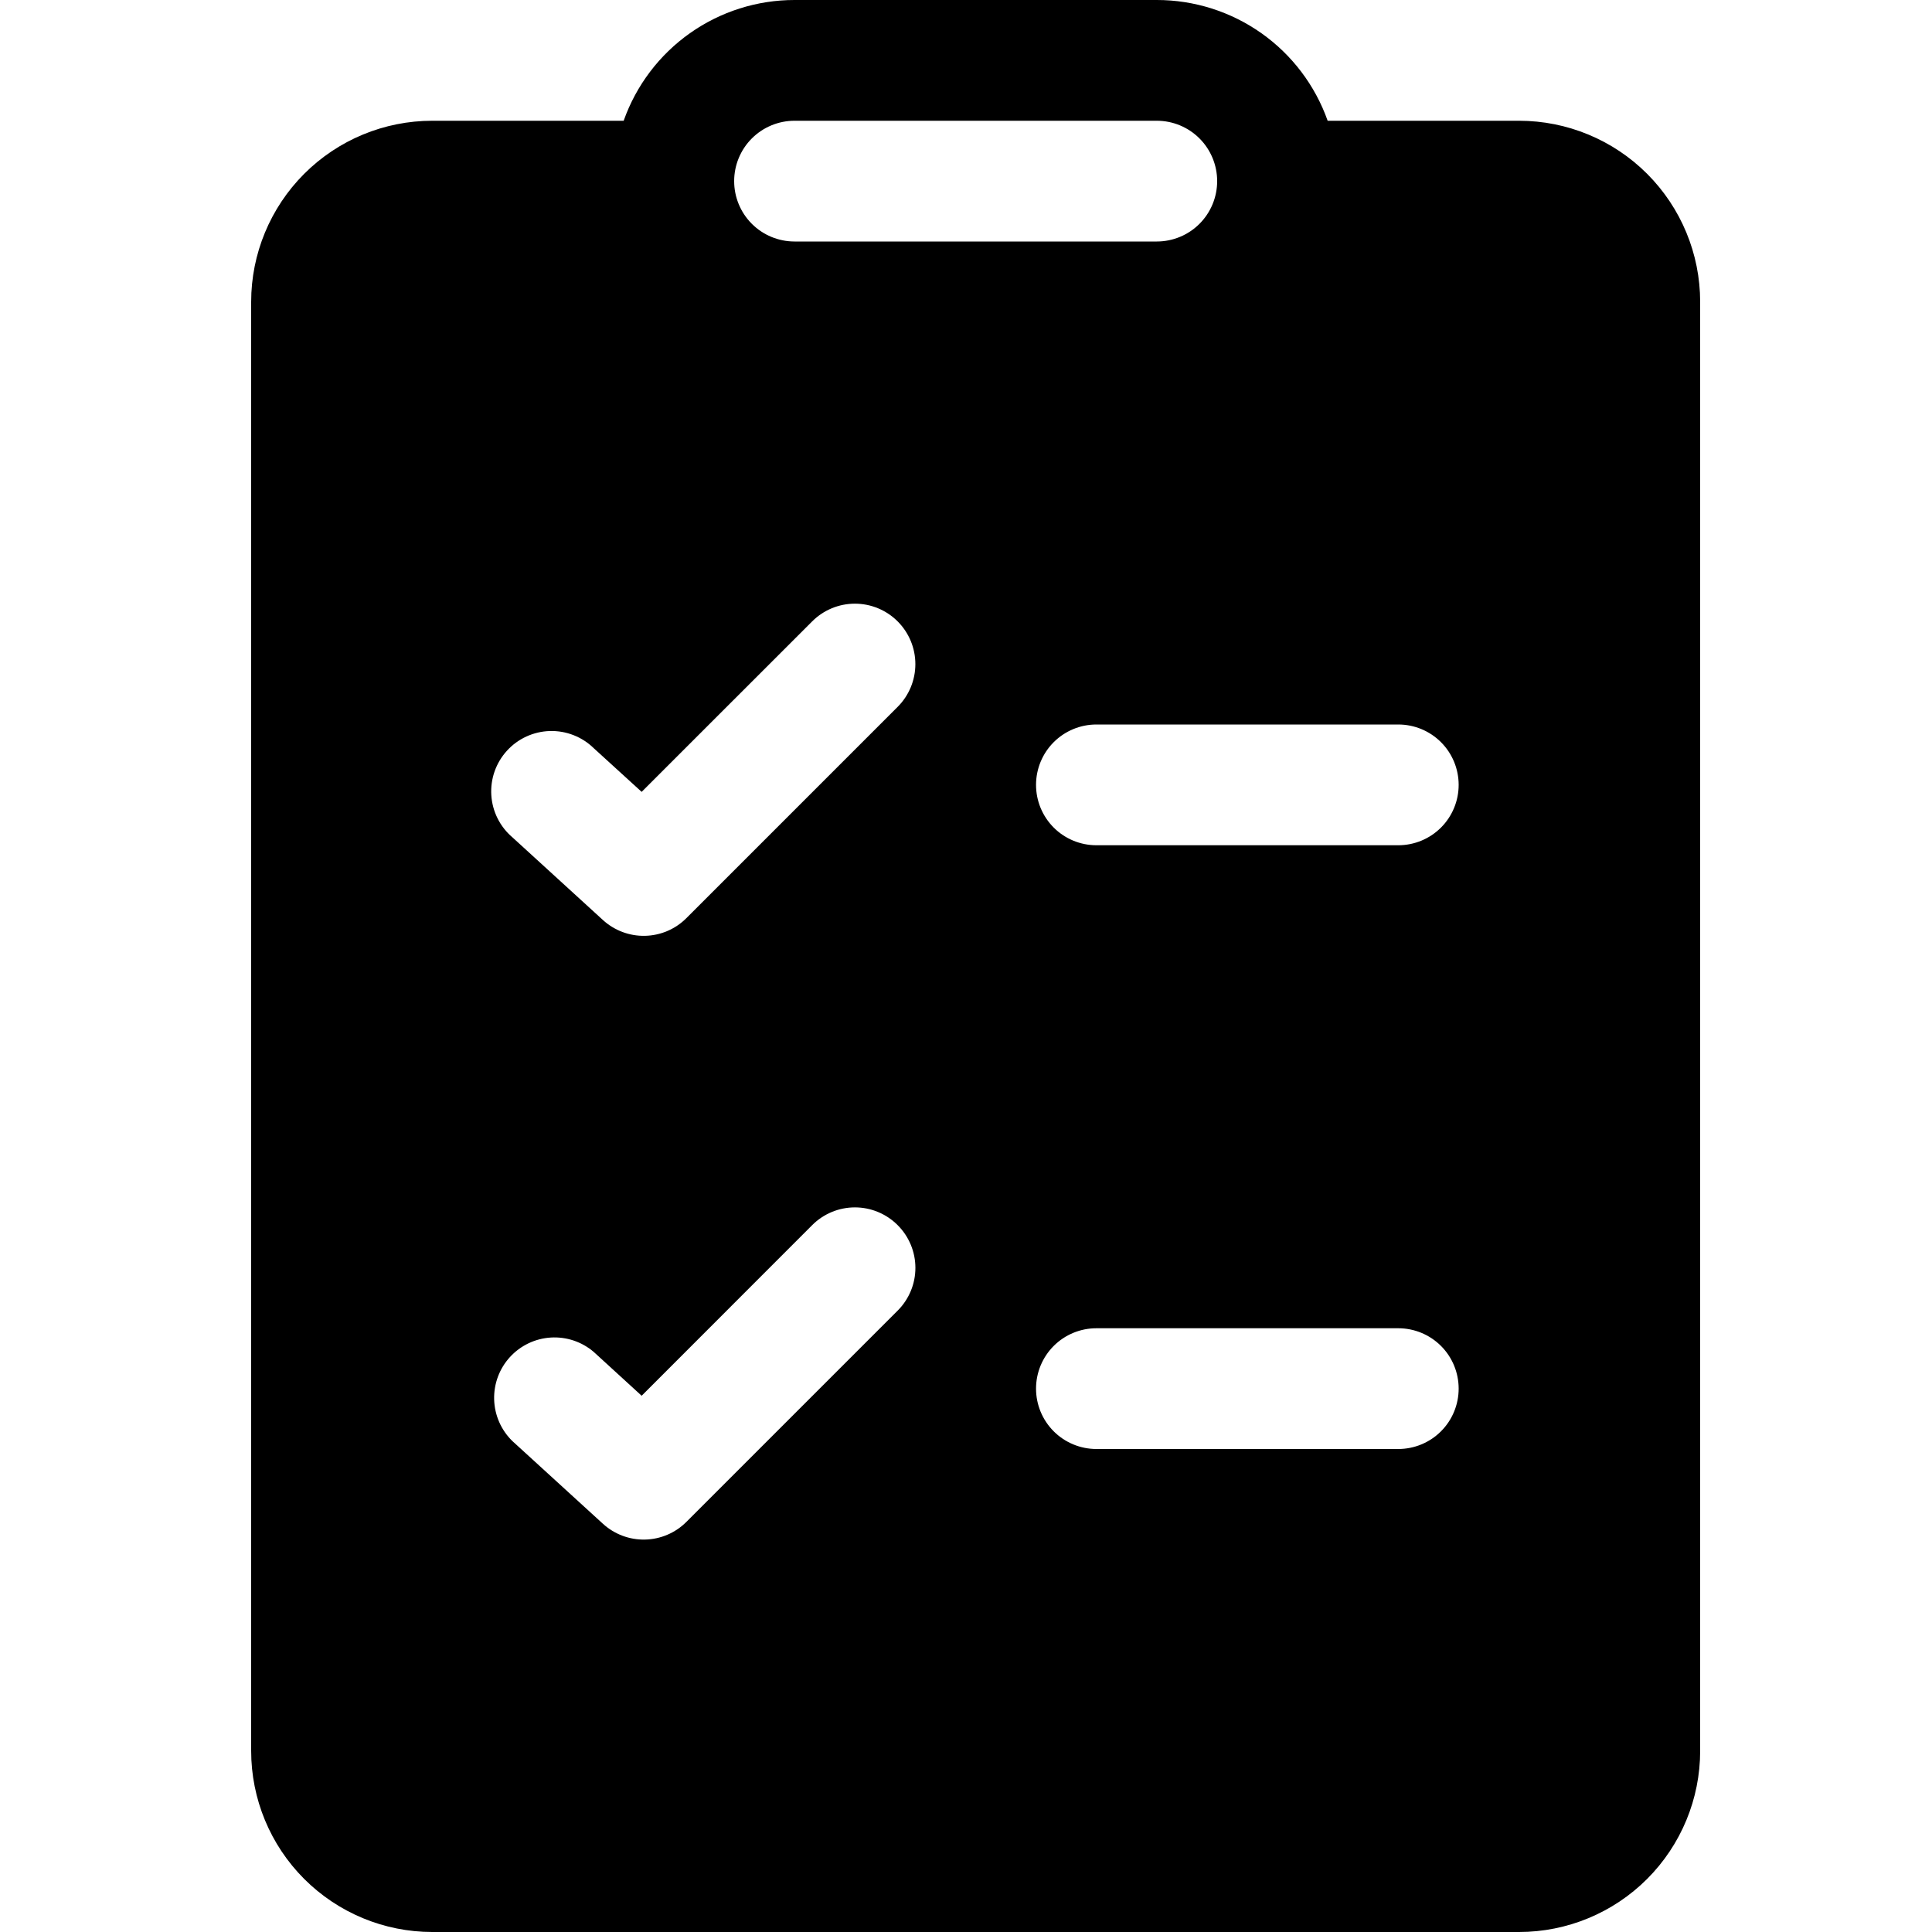
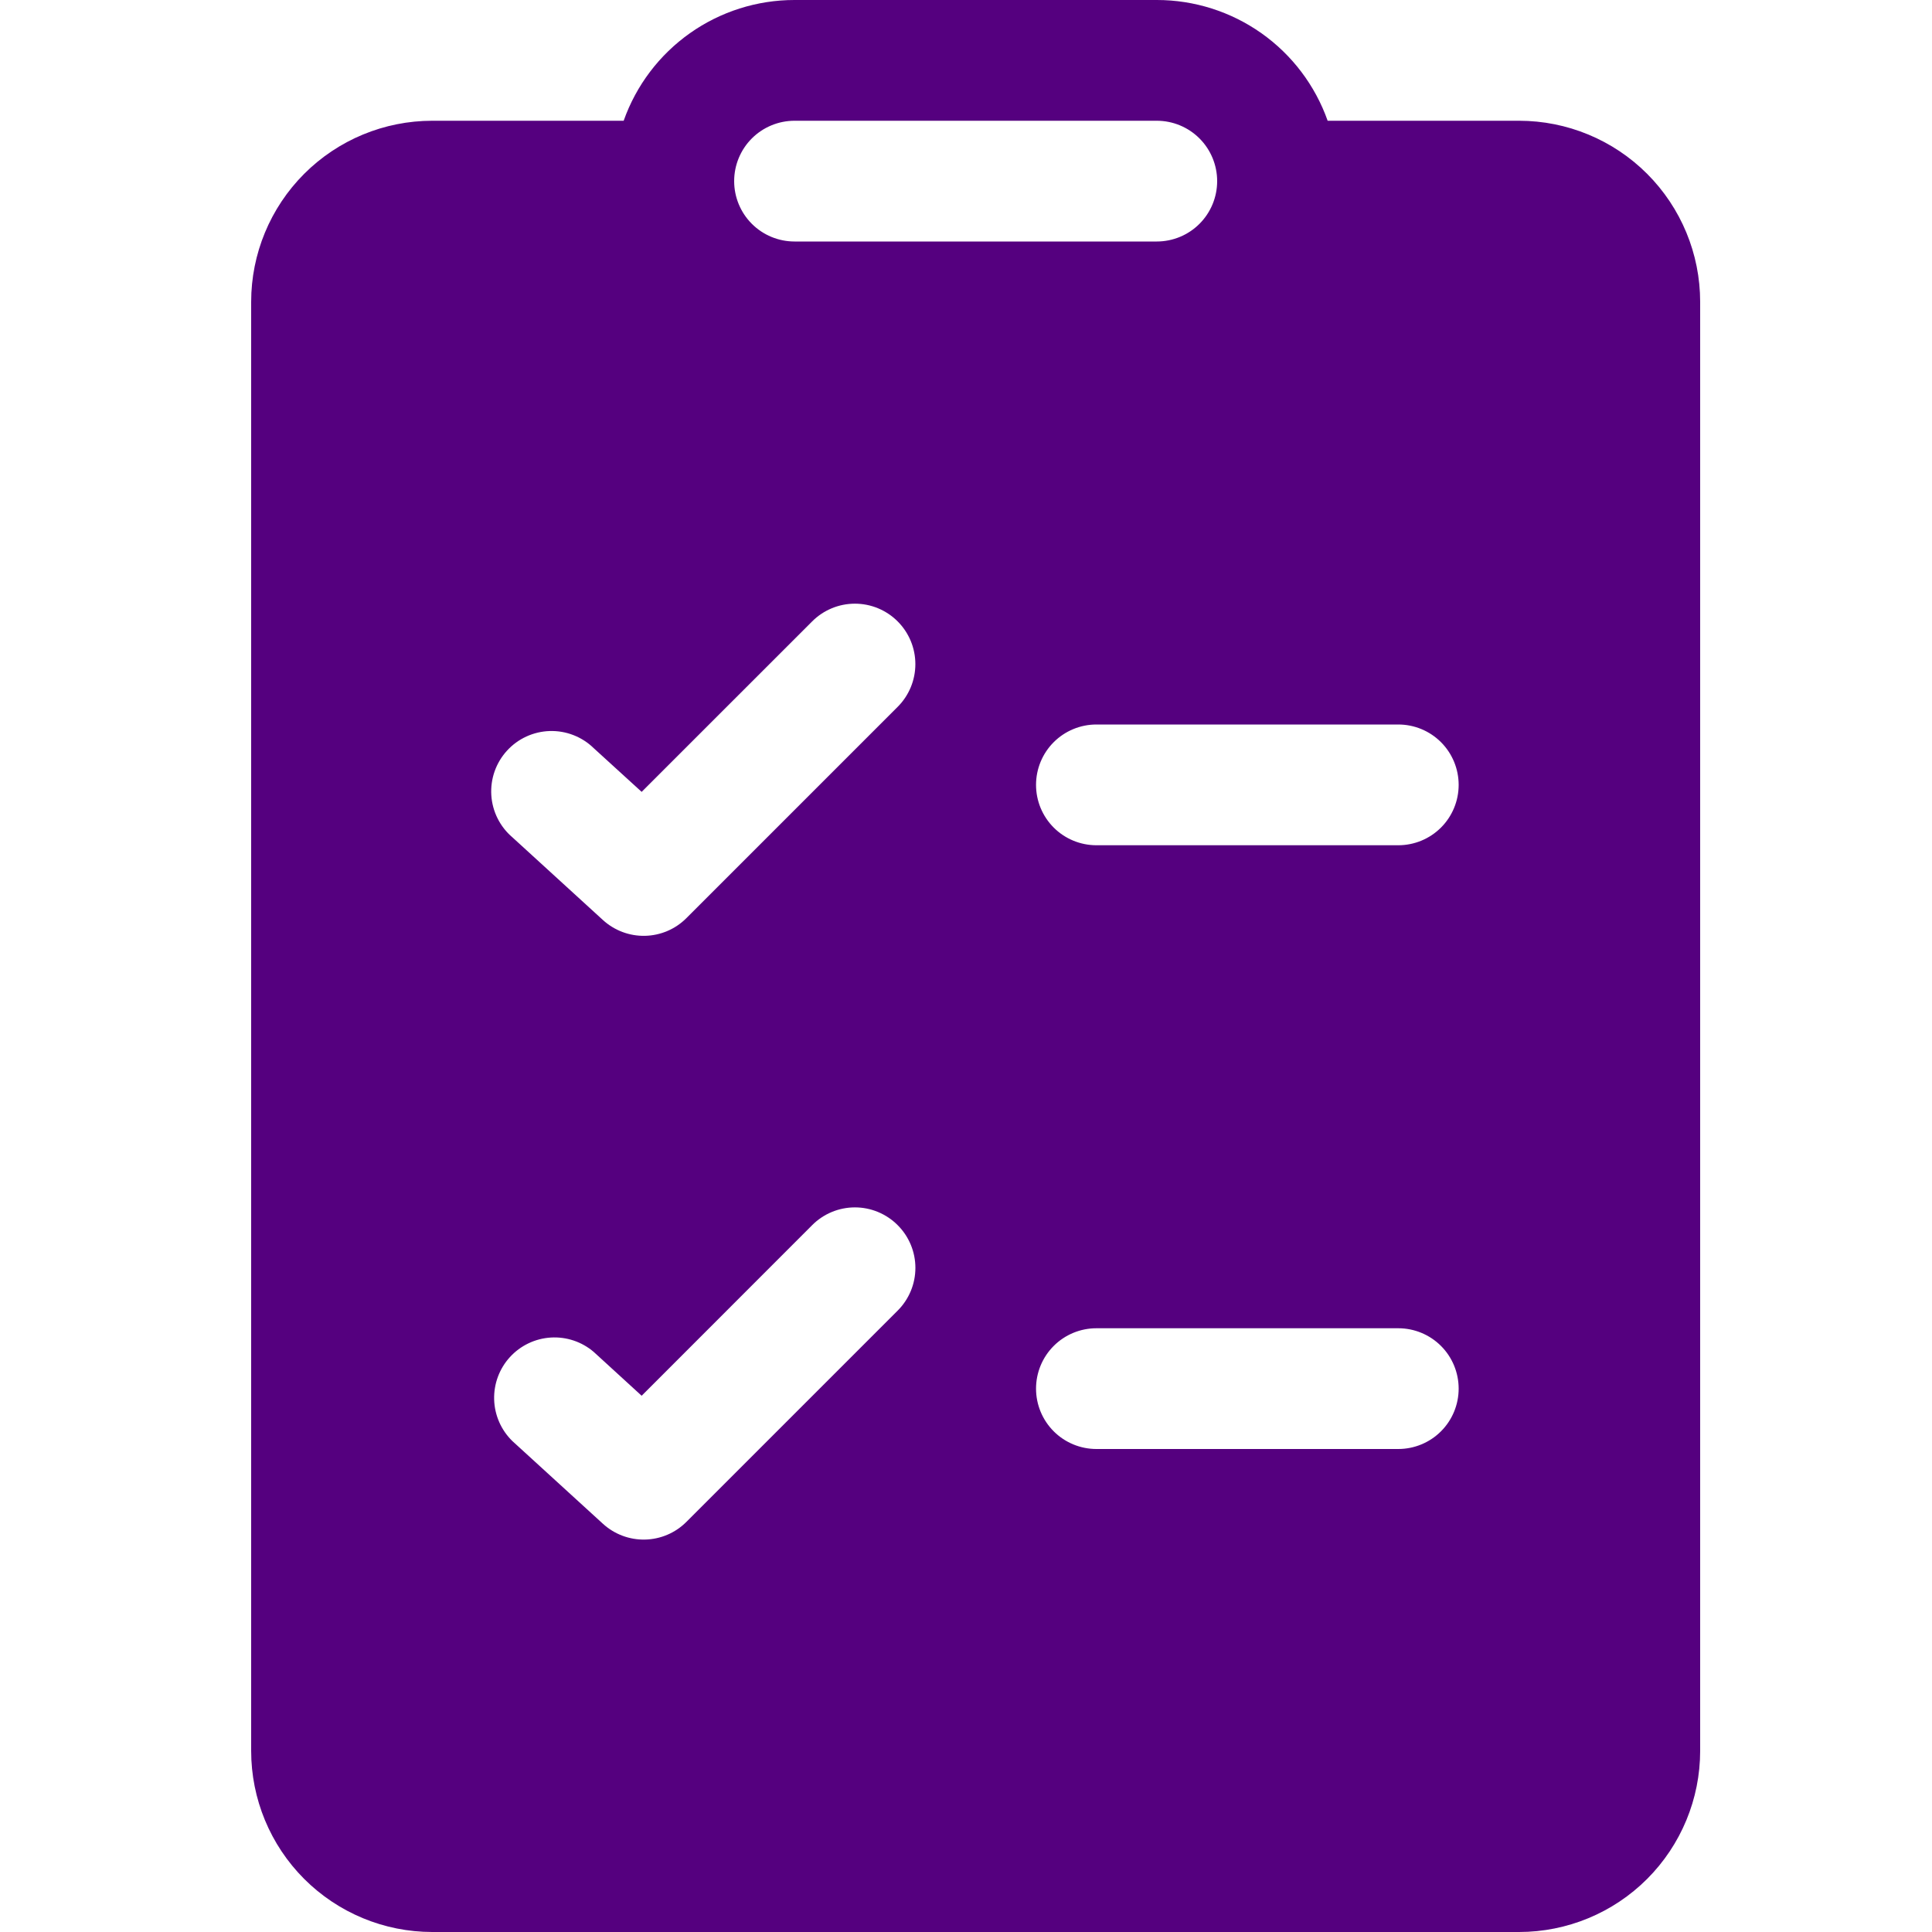
<svg xmlns="http://www.w3.org/2000/svg" width="100" height="100" viewBox="0 0 100 100" fill="none">
-   <path d="M41.125 1.28898e-06C39.185 -0.001 37.293 0.6 35.709 1.719C34.126 2.838 32.928 4.421 32.281 6.25H22.375C19.889 6.25 17.504 7.238 15.746 8.996C13.988 10.754 13 13.139 13 15.625V90.625C13 93.111 13.988 95.496 15.746 97.254C17.504 99.012 19.889 100 22.375 100H78.625C81.111 100 83.496 99.012 85.254 97.254C87.012 95.496 88 93.111 88 90.625V15.625C88 13.139 87.012 10.754 85.254 8.996C83.496 7.238 81.111 6.25 78.625 6.25H68.719C68.072 4.421 66.874 2.838 65.291 1.719C63.707 0.6 61.815 -0.001 59.875 1.28898e-06H41.125ZM38 9.375C38 8.546 38.329 7.751 38.915 7.165C39.501 6.579 40.296 6.25 41.125 6.25H59.875C60.704 6.25 61.499 6.579 62.085 7.165C62.671 7.751 63 8.546 63 9.375C63 10.204 62.671 10.999 62.085 11.585C61.499 12.171 60.704 12.5 59.875 12.5H41.125C40.296 12.5 39.501 12.171 38.915 11.585C38.329 10.999 38 10.204 38 9.375ZM46.462 36.587L35.525 47.525C34.956 48.094 34.189 48.421 33.384 48.438C32.58 48.456 31.8 48.162 31.206 47.619L26.519 43.337C26.2 43.065 25.94 42.732 25.753 42.357C25.566 41.982 25.456 41.573 25.43 41.155C25.404 40.737 25.463 40.317 25.602 39.922C25.742 39.527 25.959 39.164 26.242 38.855C26.524 38.545 26.866 38.296 27.247 38.121C27.628 37.947 28.04 37.85 28.459 37.838C28.878 37.826 29.295 37.898 29.685 38.051C30.076 38.203 30.431 38.432 30.731 38.725L33.212 40.987L42.038 32.163C42.328 31.872 42.673 31.642 43.053 31.484C43.432 31.327 43.839 31.246 44.25 31.246C44.661 31.246 45.068 31.327 45.447 31.484C45.827 31.642 46.172 31.872 46.462 32.163C46.753 32.453 46.983 32.798 47.141 33.178C47.298 33.557 47.379 33.964 47.379 34.375C47.379 34.786 47.298 35.193 47.141 35.572C46.983 35.952 46.753 36.297 46.462 36.587V36.587ZM46.462 63.413C46.754 63.703 46.984 64.048 47.142 64.427C47.3 64.807 47.381 65.214 47.381 65.625C47.381 66.036 47.3 66.443 47.142 66.823C46.984 67.202 46.754 67.547 46.462 67.838L35.525 78.775C34.956 79.344 34.189 79.671 33.384 79.688C32.58 79.706 31.8 79.412 31.206 78.869L26.519 74.588C25.938 74.021 25.601 73.251 25.577 72.441C25.554 71.63 25.846 70.842 26.393 70.243C26.94 69.644 27.699 69.281 28.508 69.231C29.317 69.181 30.115 69.448 30.731 69.975L33.212 72.244L42.038 63.413C42.328 63.121 42.673 62.891 43.052 62.733C43.432 62.575 43.839 62.494 44.25 62.494C44.661 62.494 45.068 62.575 45.448 62.733C45.827 62.891 46.172 63.121 46.462 63.413V63.413ZM56.75 68.75H72.375C73.204 68.75 73.999 69.079 74.585 69.665C75.171 70.251 75.5 71.046 75.5 71.875C75.5 72.704 75.171 73.499 74.585 74.085C73.999 74.671 73.204 75 72.375 75H56.75C55.921 75 55.126 74.671 54.54 74.085C53.954 73.499 53.625 72.704 53.625 71.875C53.625 71.046 53.954 70.251 54.54 69.665C55.126 69.079 55.921 68.75 56.75 68.75ZM53.625 40.625C53.625 39.796 53.954 39.001 54.54 38.415C55.126 37.829 55.921 37.5 56.75 37.5H72.375C73.204 37.5 73.999 37.829 74.585 38.415C75.171 39.001 75.5 39.796 75.5 40.625C75.5 41.454 75.171 42.249 74.585 42.835C73.999 43.421 73.204 43.75 72.375 43.75H56.75C55.921 43.75 55.126 43.421 54.54 42.835C53.954 42.249 53.625 41.454 53.625 40.625Z" fill="#000000" />
+   <path d="M41.125 1.28898e-06C39.185 -0.001 37.293 0.6 35.709 1.719C34.126 2.838 32.928 4.421 32.281 6.25H22.375C19.889 6.25 17.504 7.238 15.746 8.996C13.988 10.754 13 13.139 13 15.625V90.625C13 93.111 13.988 95.496 15.746 97.254C17.504 99.012 19.889 100 22.375 100H78.625C81.111 100 83.496 99.012 85.254 97.254C87.012 95.496 88 93.111 88 90.625V15.625C88 13.139 87.012 10.754 85.254 8.996C83.496 7.238 81.111 6.25 78.625 6.25H68.719C68.072 4.421 66.874 2.838 65.291 1.719C63.707 0.6 61.815 -0.001 59.875 1.28898e-06H41.125ZM38 9.375C38 8.546 38.329 7.751 38.915 7.165C39.501 6.579 40.296 6.25 41.125 6.25H59.875C60.704 6.25 61.499 6.579 62.085 7.165C62.671 7.751 63 8.546 63 9.375C63 10.204 62.671 10.999 62.085 11.585C61.499 12.171 60.704 12.5 59.875 12.5H41.125C40.296 12.5 39.501 12.171 38.915 11.585C38.329 10.999 38 10.204 38 9.375ZM46.462 36.587L35.525 47.525C34.956 48.094 34.189 48.421 33.384 48.438C32.58 48.456 31.8 48.162 31.206 47.619L26.519 43.337C26.2 43.065 25.94 42.732 25.753 42.357C25.566 41.982 25.456 41.573 25.43 41.155C25.404 40.737 25.463 40.317 25.602 39.922C25.742 39.527 25.959 39.164 26.242 38.855C26.524 38.545 26.866 38.296 27.247 38.121C27.628 37.947 28.04 37.85 28.459 37.838C28.878 37.826 29.295 37.898 29.685 38.051C30.076 38.203 30.431 38.432 30.731 38.725L33.212 40.987L42.038 32.163C42.328 31.872 42.673 31.642 43.053 31.484C43.432 31.327 43.839 31.246 44.25 31.246C44.661 31.246 45.068 31.327 45.447 31.484C45.827 31.642 46.172 31.872 46.462 32.163C46.753 32.453 46.983 32.798 47.141 33.178C47.298 33.557 47.379 33.964 47.379 34.375C47.379 34.786 47.298 35.193 47.141 35.572C46.983 35.952 46.753 36.297 46.462 36.587V36.587ZM46.462 63.413C46.754 63.703 46.984 64.048 47.142 64.427C47.3 64.807 47.381 65.214 47.381 65.625C47.381 66.036 47.3 66.443 47.142 66.823C46.984 67.202 46.754 67.547 46.462 67.838L35.525 78.775C34.956 79.344 34.189 79.671 33.384 79.688C32.58 79.706 31.8 79.412 31.206 78.869L26.519 74.588C25.938 74.021 25.601 73.251 25.577 72.441C25.554 71.63 25.846 70.842 26.393 70.243C26.94 69.644 27.699 69.281 28.508 69.231C29.317 69.181 30.115 69.448 30.731 69.975L33.212 72.244L42.038 63.413C42.328 63.121 42.673 62.891 43.052 62.733C43.432 62.575 43.839 62.494 44.25 62.494C44.661 62.494 45.068 62.575 45.448 62.733C45.827 62.891 46.172 63.121 46.462 63.413V63.413ZM56.75 68.75H72.375C73.204 68.75 73.999 69.079 74.585 69.665C75.171 70.251 75.5 71.046 75.5 71.875C75.5 72.704 75.171 73.499 74.585 74.085C73.999 74.671 73.204 75 72.375 75H56.75C55.921 75 55.126 74.671 54.54 74.085C53.954 73.499 53.625 72.704 53.625 71.875C53.625 71.046 53.954 70.251 54.54 69.665C55.126 69.079 55.921 68.75 56.75 68.75ZM53.625 40.625C53.625 39.796 53.954 39.001 54.54 38.415C55.126 37.829 55.921 37.5 56.75 37.5H72.375C73.204 37.5 73.999 37.829 74.585 38.415C75.171 39.001 75.5 39.796 75.5 40.625C75.5 41.454 75.171 42.249 74.585 42.835C73.999 43.421 73.204 43.75 72.375 43.75H56.75C55.921 43.75 55.126 43.421 54.54 42.835C53.954 42.249 53.625 41.454 53.625 40.625Z" fill="#55007f" />
</svg>
